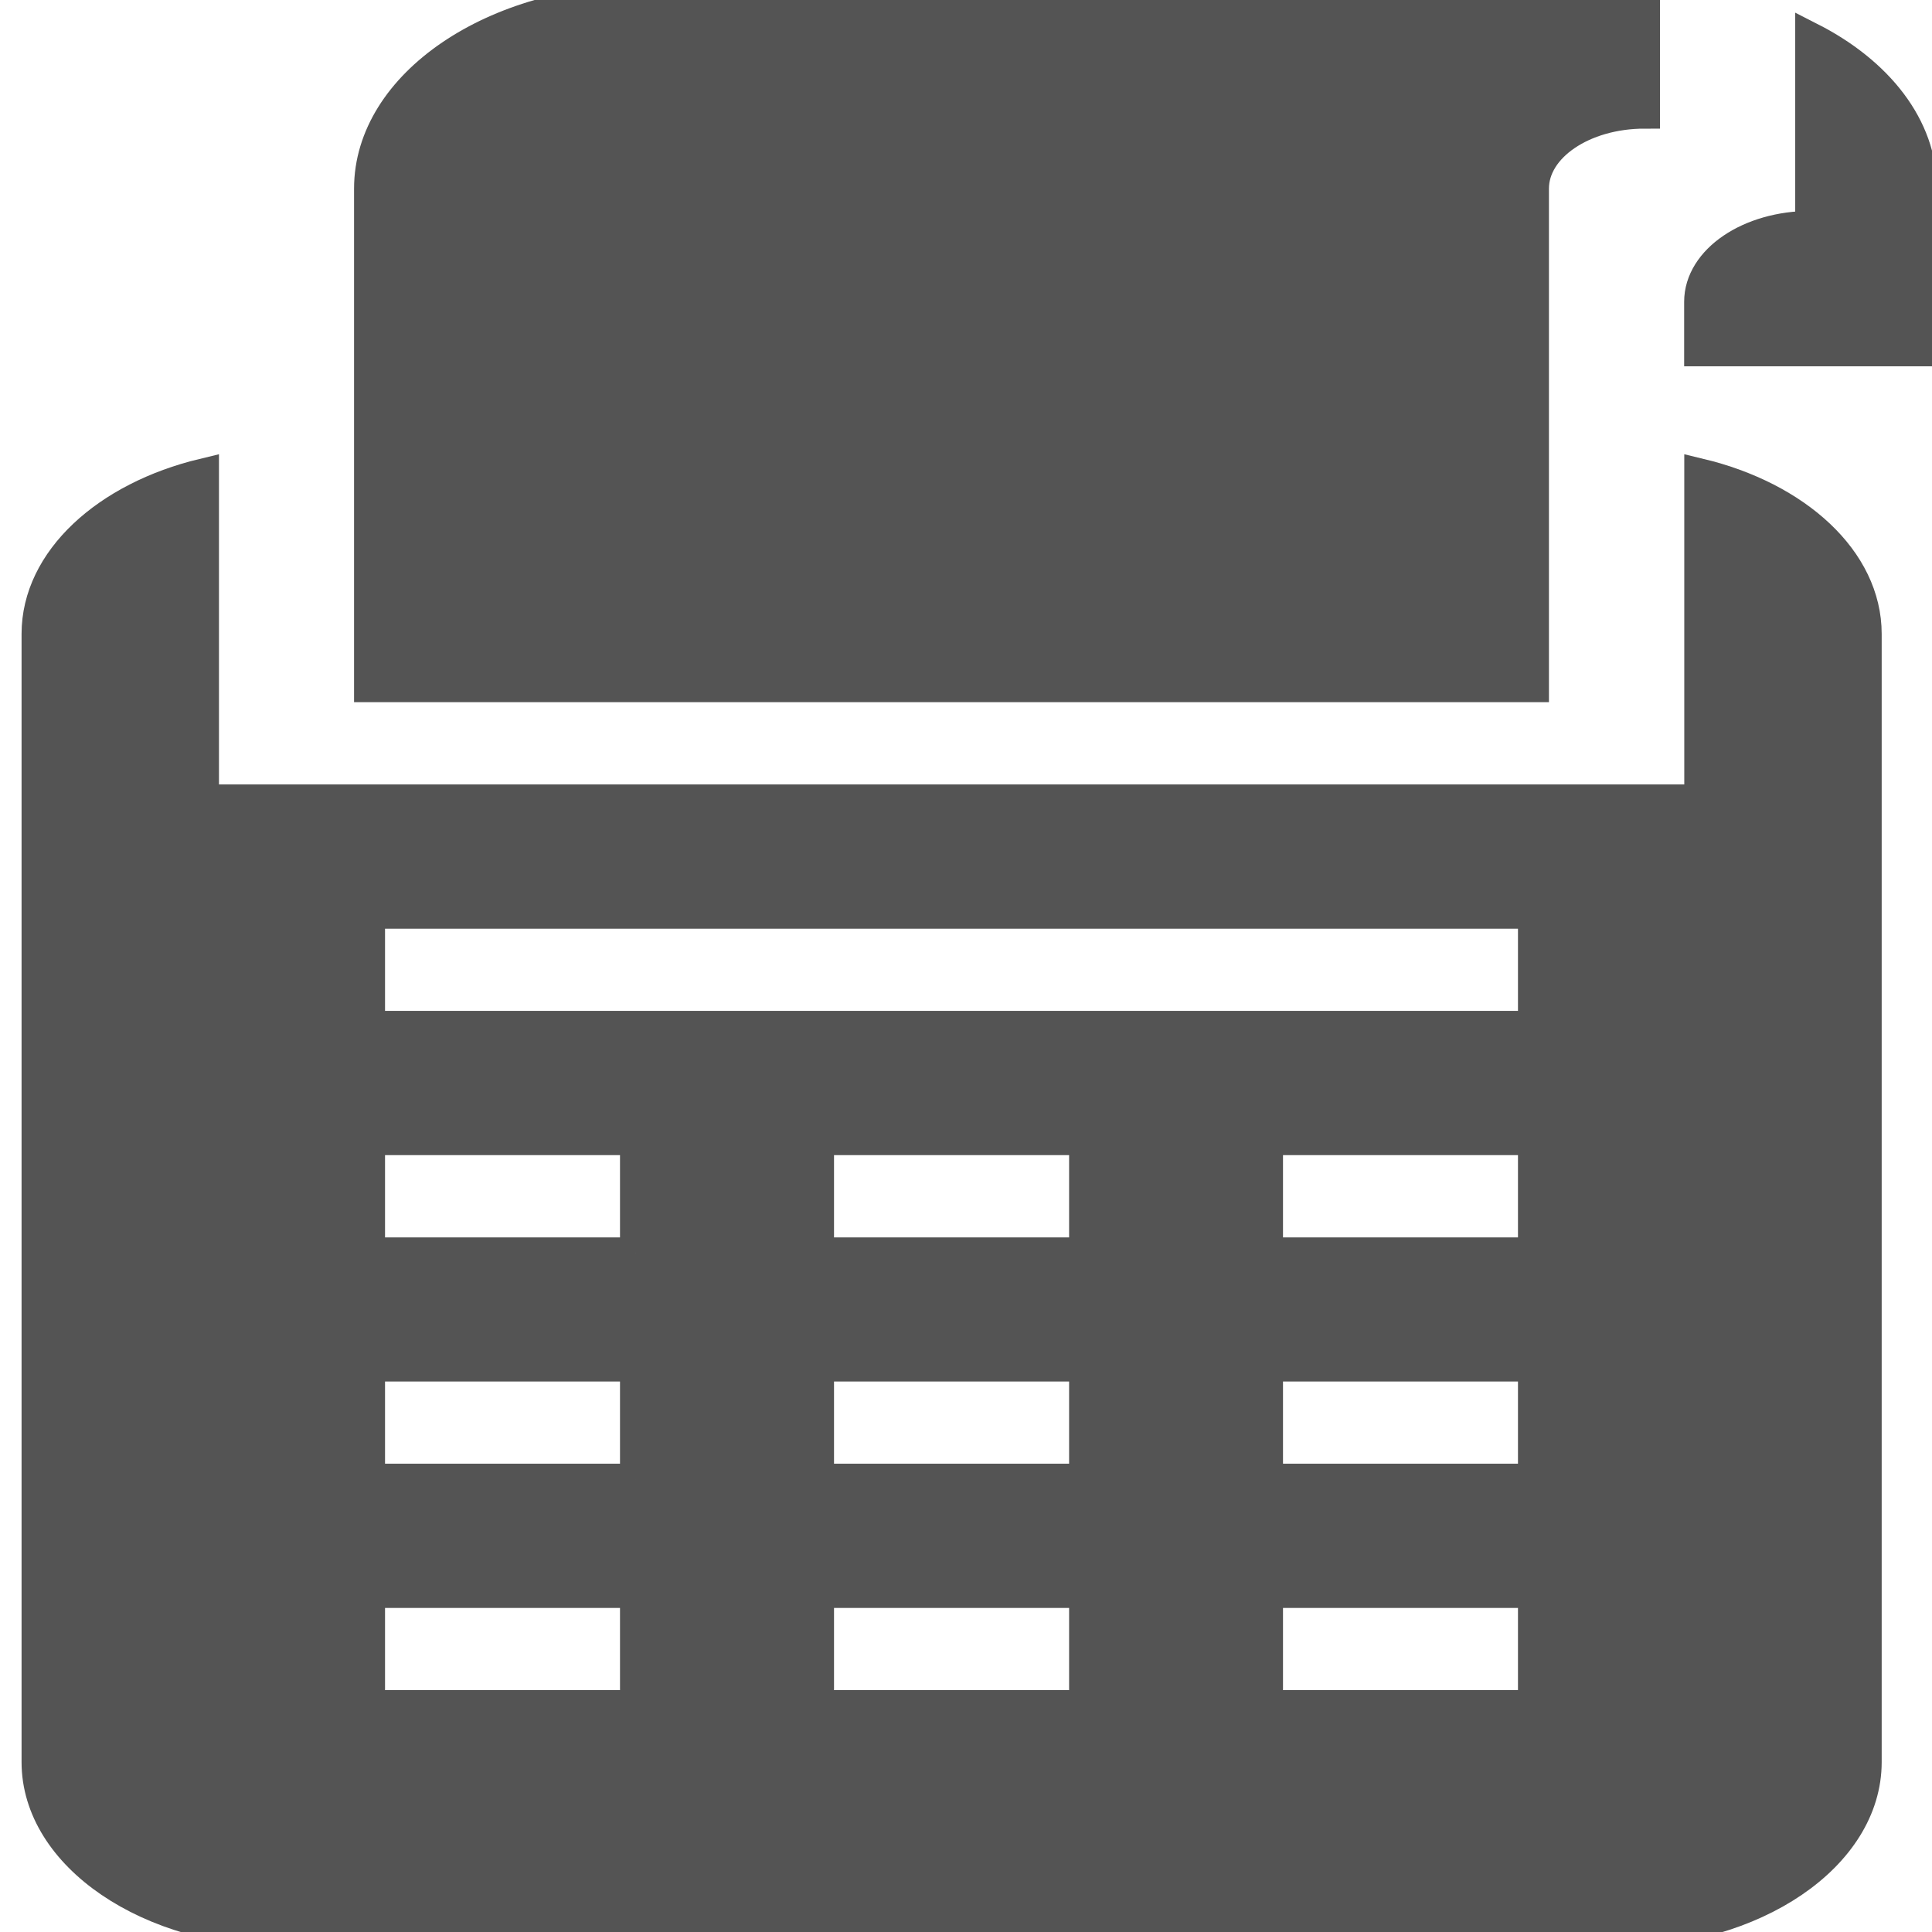
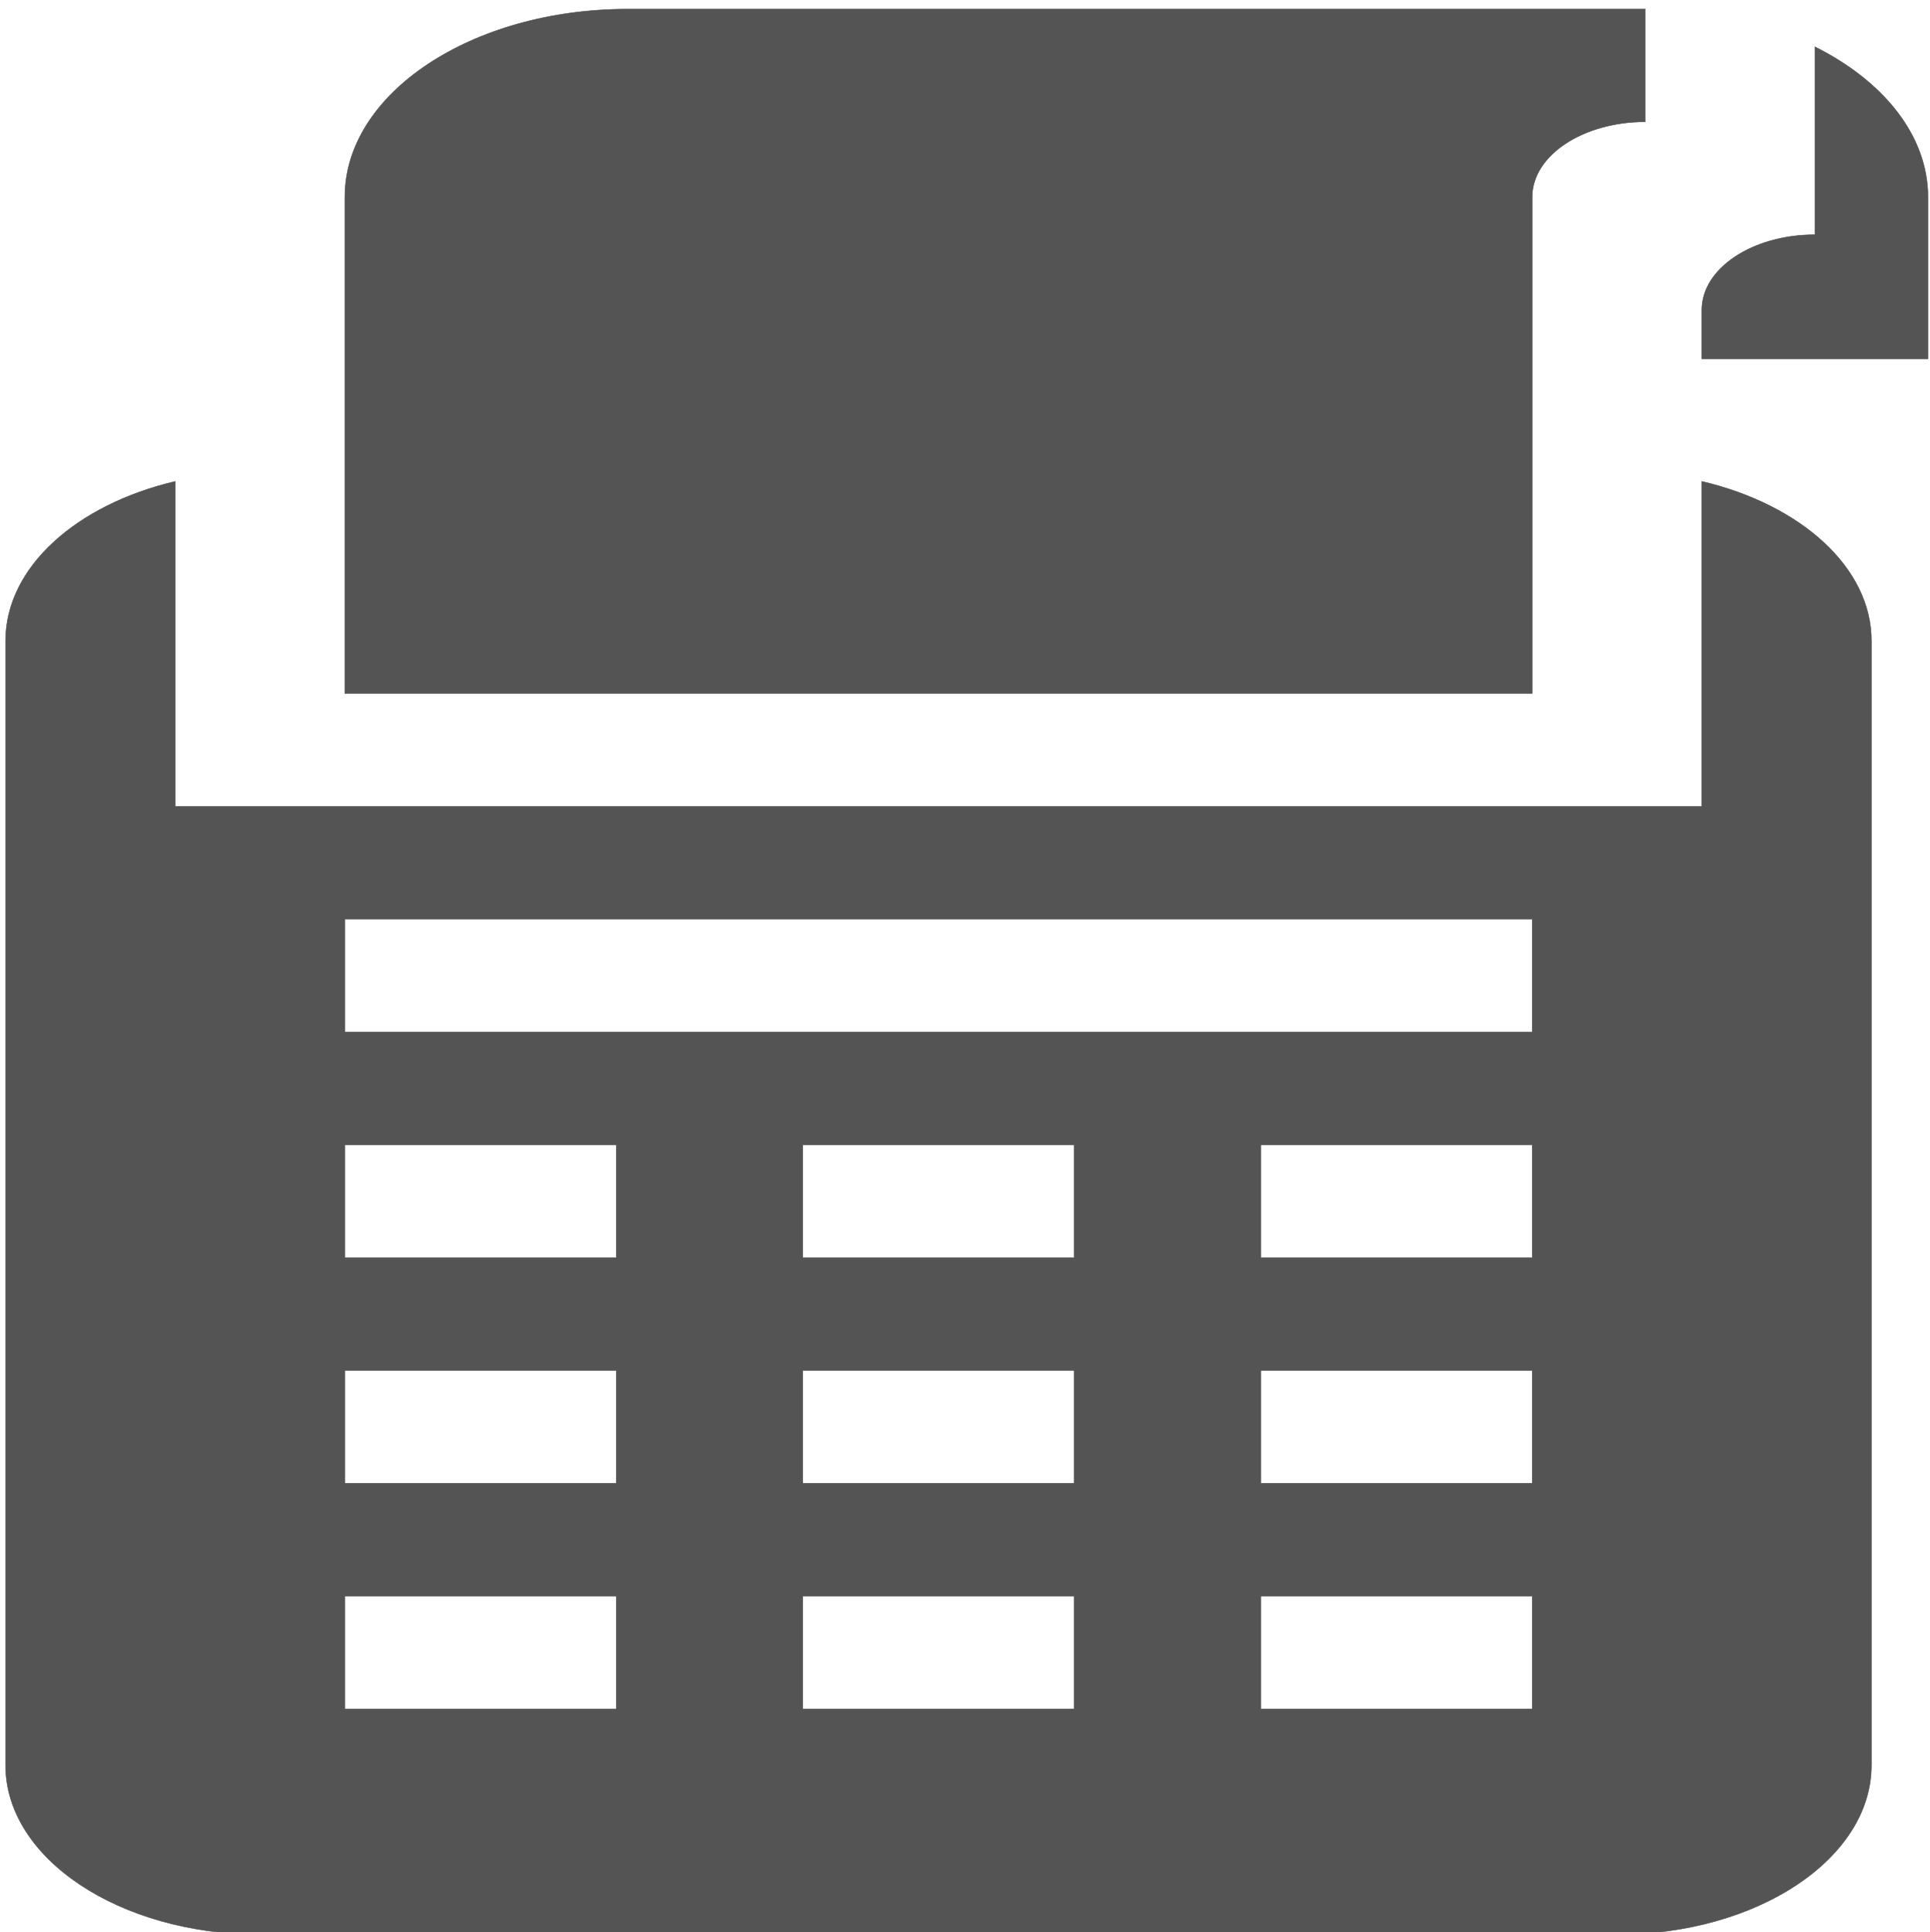
- <svg xmlns="http://www.w3.org/2000/svg" version="1.1" id="Capa_1" x="0px" y="0px" width="15.59px" height="15.59px" viewBox="0 0 15.59 15.59" enable-background="new 0 0 15.59 15.59" xml:space="preserve">
-   <path fill="#545454" d="M12.374,1.522c0-0.337,0.402-0.609,0.896-0.609V0H5.22C3.986,0,2.982,0.682,2.982,1.522v4.019h9.392V1.522z" />
-   <path fill="none" stroke="#545454" stroke-width="0.25" stroke-miterlimit="10" d="M12.374,1.522c0-0.337,0.402-0.609,0.896-0.609V0  H5.22C3.986,0,2.982,0.682,2.982,1.522v4.019h9.392V1.522z" />
-   <path fill="#545454" d="M14.611,0.306v1.521c-0.494,0-0.896,0.272-0.896,0.608v0.396h1.79v-1.31  C15.506,1.025,15.155,0.583,14.611,0.306" />
-   <path fill="none" stroke="#545454" stroke-width="0.25" stroke-miterlimit="10" d="M14.611,0.306v1.521  c-0.494,0-0.896,0.272-0.896,0.608v0.396h1.79v-1.31C15.506,1.025,15.155,0.583,14.611,0.306z" />
-   <path fill="#545454" d="M13.716,3.824v2.631H1.642V3.824C0.86,4.012,0.299,4.52,0.299,5.115v9.104c0,0.755,0.904,1.37,2.013,1.37  h10.734c1.11,0,2.013-0.615,2.013-1.37V5.115C15.059,4.52,14.498,4.012,13.716,3.824 M5.129,13.763H2.982V12.85h2.146V13.763z   M5.129,11.936H2.982v-0.913h2.146V11.936z M5.129,10.11H2.982V9.196h2.146V10.11z M8.752,13.763H6.605V12.85h2.147V13.763z   M8.752,11.936H6.605v-0.913h2.147V11.936z M8.752,10.11H6.605V9.196h2.147V10.11z M12.374,13.763h-2.146V12.85h2.146V13.763z   M12.374,11.936h-2.146v-0.913h2.146V11.936z M12.374,10.11h-2.146V9.196h2.146V10.11z M12.374,8.282H2.982V7.369h9.392V8.282z" />
-   <path fill="none" stroke="#545454" stroke-width="0.25" stroke-miterlimit="10" d="M13.716,3.824v2.631H1.642V3.824  C0.86,4.012,0.299,4.52,0.299,5.115v9.104c0,0.755,0.904,1.37,2.013,1.37h10.734c1.11,0,2.013-0.615,2.013-1.37V5.115  C15.059,4.52,14.498,4.012,13.716,3.824z M5.129,13.763H2.982V12.85h2.146V13.763z M5.129,11.936H2.982v-0.913h2.146V11.936z   M5.129,10.11H2.982V9.196h2.146V10.11z M8.752,13.763H6.605V12.85h2.147V13.763z M8.752,11.936H6.605v-0.913h2.147V11.936z   M8.752,10.11H6.605V9.196h2.147V10.11z M12.374,13.763h-2.146V12.85h2.146V13.763z M12.374,11.936h-2.146v-0.913h2.146V11.936z   M12.374,10.11h-2.146V9.196h2.146V10.11z M12.374,8.282H2.982V7.369h9.392V8.282z" />
+ <svg xmlns="http://www.w3.org/2000/svg" version="1.1" id="Capa_1" x="0px" y="0px" width="1078.387px" height="1080px" viewBox="0 0 1078.387 1080" enable-background="new 0 0 1078.387 1080" xml:space="preserve">
+   <path fill="#545454" d="M856.362,110.157c0-23.235,28.358-42.046,63.201-42.046V5.07H350.814  c-87.154,0-158.092,47.135-158.092,105.087v277.472h663.64V110.157z" />
+   <path fill="none" stroke="#545454" stroke-width="0.25" stroke-miterlimit="10" d="M856.362,110.157  c0-23.235,28.358-42.046,63.201-42.046V5.07H350.814c-87.154,0-158.092,47.135-158.092,105.087v277.472h663.64V110.157z" />
+   <path fill="#545454" d="M1014.372,26.149V131.18c-34.928,0-63.207,18.865-63.207,42.044v27.357h126.41v-90.425  C1077.575,75.829,1052.709,45.29,1014.372,26.149" />
+   <path fill="none" stroke="#545454" stroke-width="0.25" stroke-miterlimit="10" d="M1014.372,26.149V131.18  c-34.928,0-63.207,18.865-63.207,42.044v27.357h126.41v-90.425C1077.575,75.829,1052.709,45.29,1014.372,26.149z" />
+   <path fill="#545454" d="M951.165,269.072v181.682H98V269.072C42.779,282.045,3.11,317.121,3.11,358.225v628.553  c0,52.169,63.866,94.602,142.208,94.602h758.448c78.422,0,142.207-42.433,142.207-94.602V358.225  C1045.974,317.121,1006.305,282.045,951.165,269.072 M344.411,955.271H192.723v-63.04h151.688V955.271z M344.411,829.135H192.723  v-63.068h151.688V829.135z M344.411,703.025H192.723v-63.068h151.688V703.025z M600.386,955.271H448.698v-63.04h151.688V955.271z   M600.386,829.135H448.698v-63.068h151.688V829.135z M600.386,703.025H448.698v-63.068h151.688V703.025z M856.362,955.271H704.671  v-63.04h151.691V955.271z M856.362,829.135H704.671v-63.068h151.691V829.135z M856.362,703.025H704.671v-63.068h151.691V703.025z   M856.362,576.861h-663.64v-63.067h663.64V576.861z" />
+   <path fill="none" stroke="#545454" stroke-width="0.25" stroke-miterlimit="10" d="M951.165,269.072v181.682H98V269.072  C42.779,282.045,3.11,317.121,3.11,358.225v628.553c0,52.169,63.866,94.602,142.208,94.602h758.448  c78.422,0,142.207-42.433,142.207-94.602V358.225C1045.974,317.121,1006.305,282.045,951.165,269.072z M344.411,955.271H192.723  v-63.04h151.688V955.271z M344.411,829.135H192.723v-63.068h151.688V829.135z M344.411,703.025H192.723v-63.068h151.688V703.025z   M600.386,955.271H448.698v-63.04h151.688V955.271z M600.386,829.135H448.698v-63.068h151.688V829.135z M600.386,703.025H448.698  v-63.068h151.688V703.025z M856.362,955.271H704.671v-63.04h151.691V955.271z M856.362,829.135H704.671v-63.068h151.691V829.135z   M856.362,703.025H704.671v-63.068h151.691V703.025z M856.362,576.861h-663.64v-63.067h663.64V576.861z" />
</svg>
